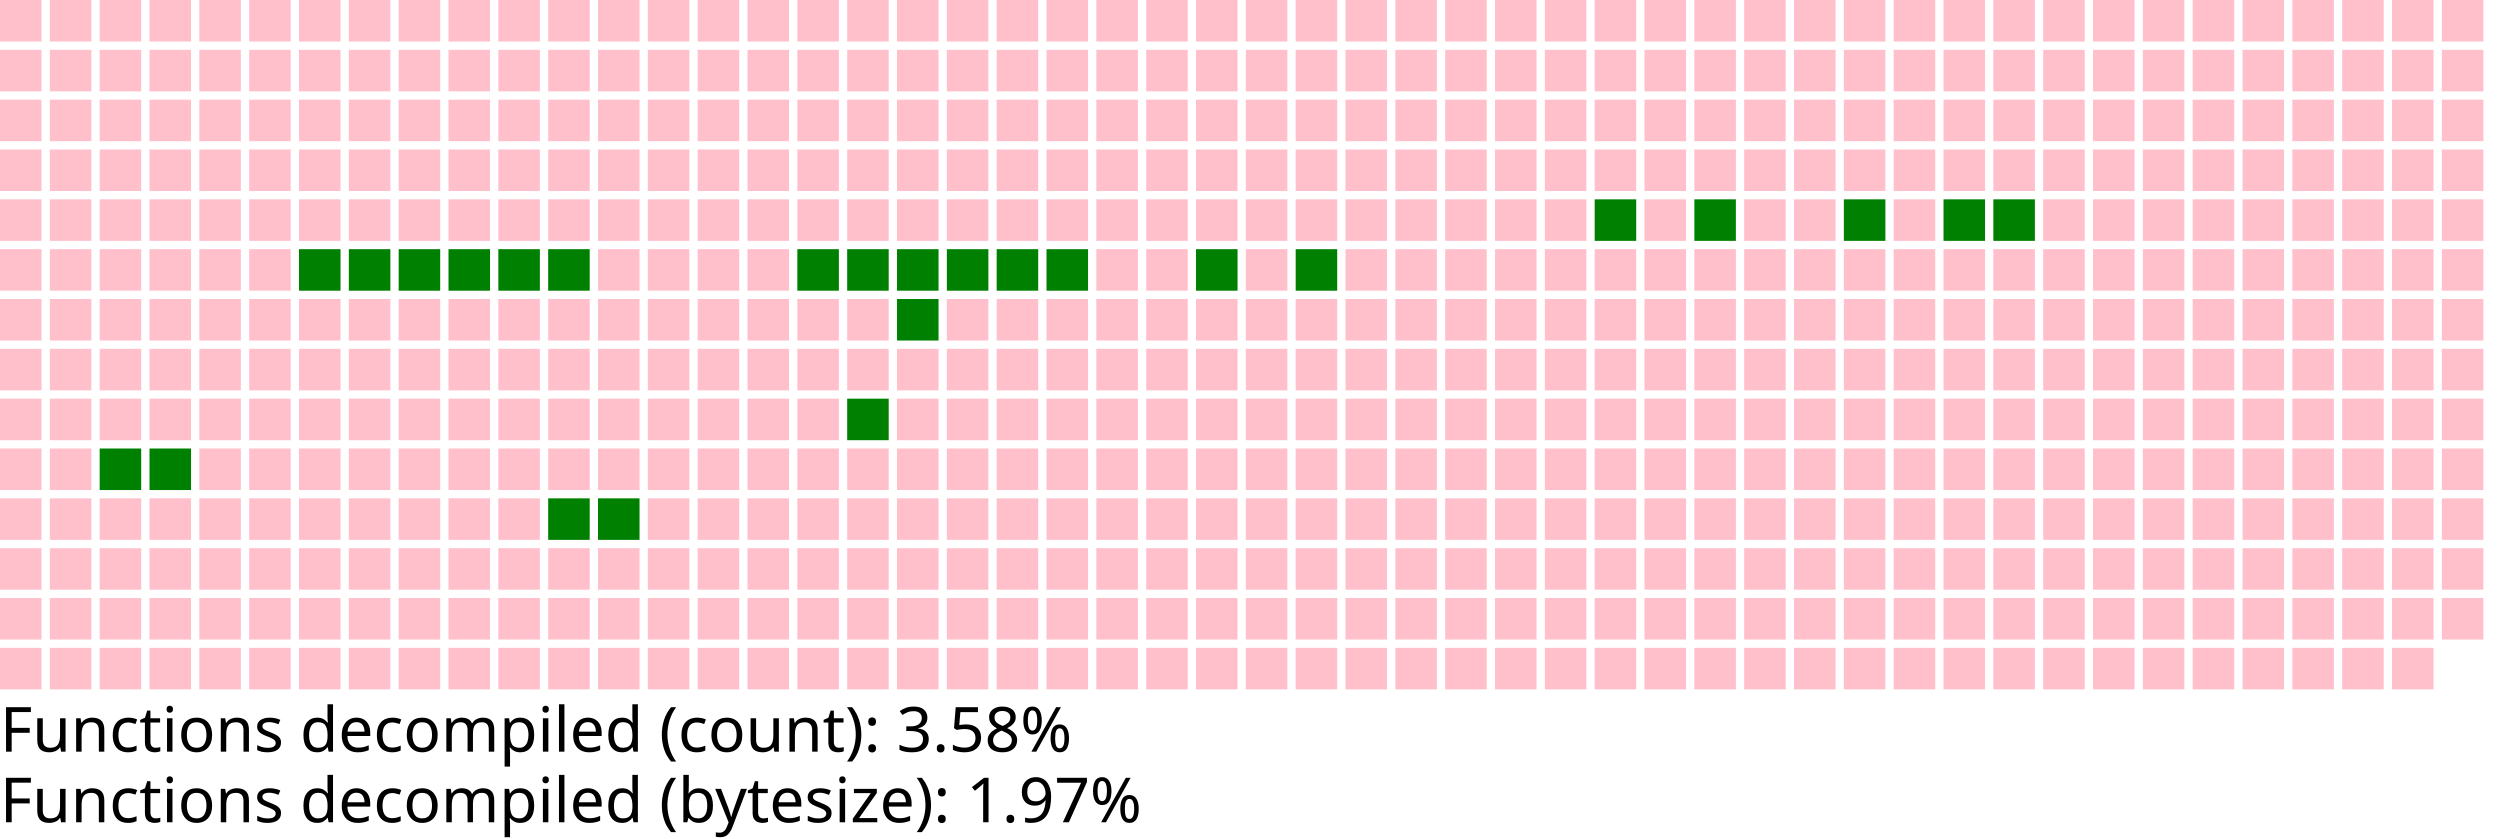
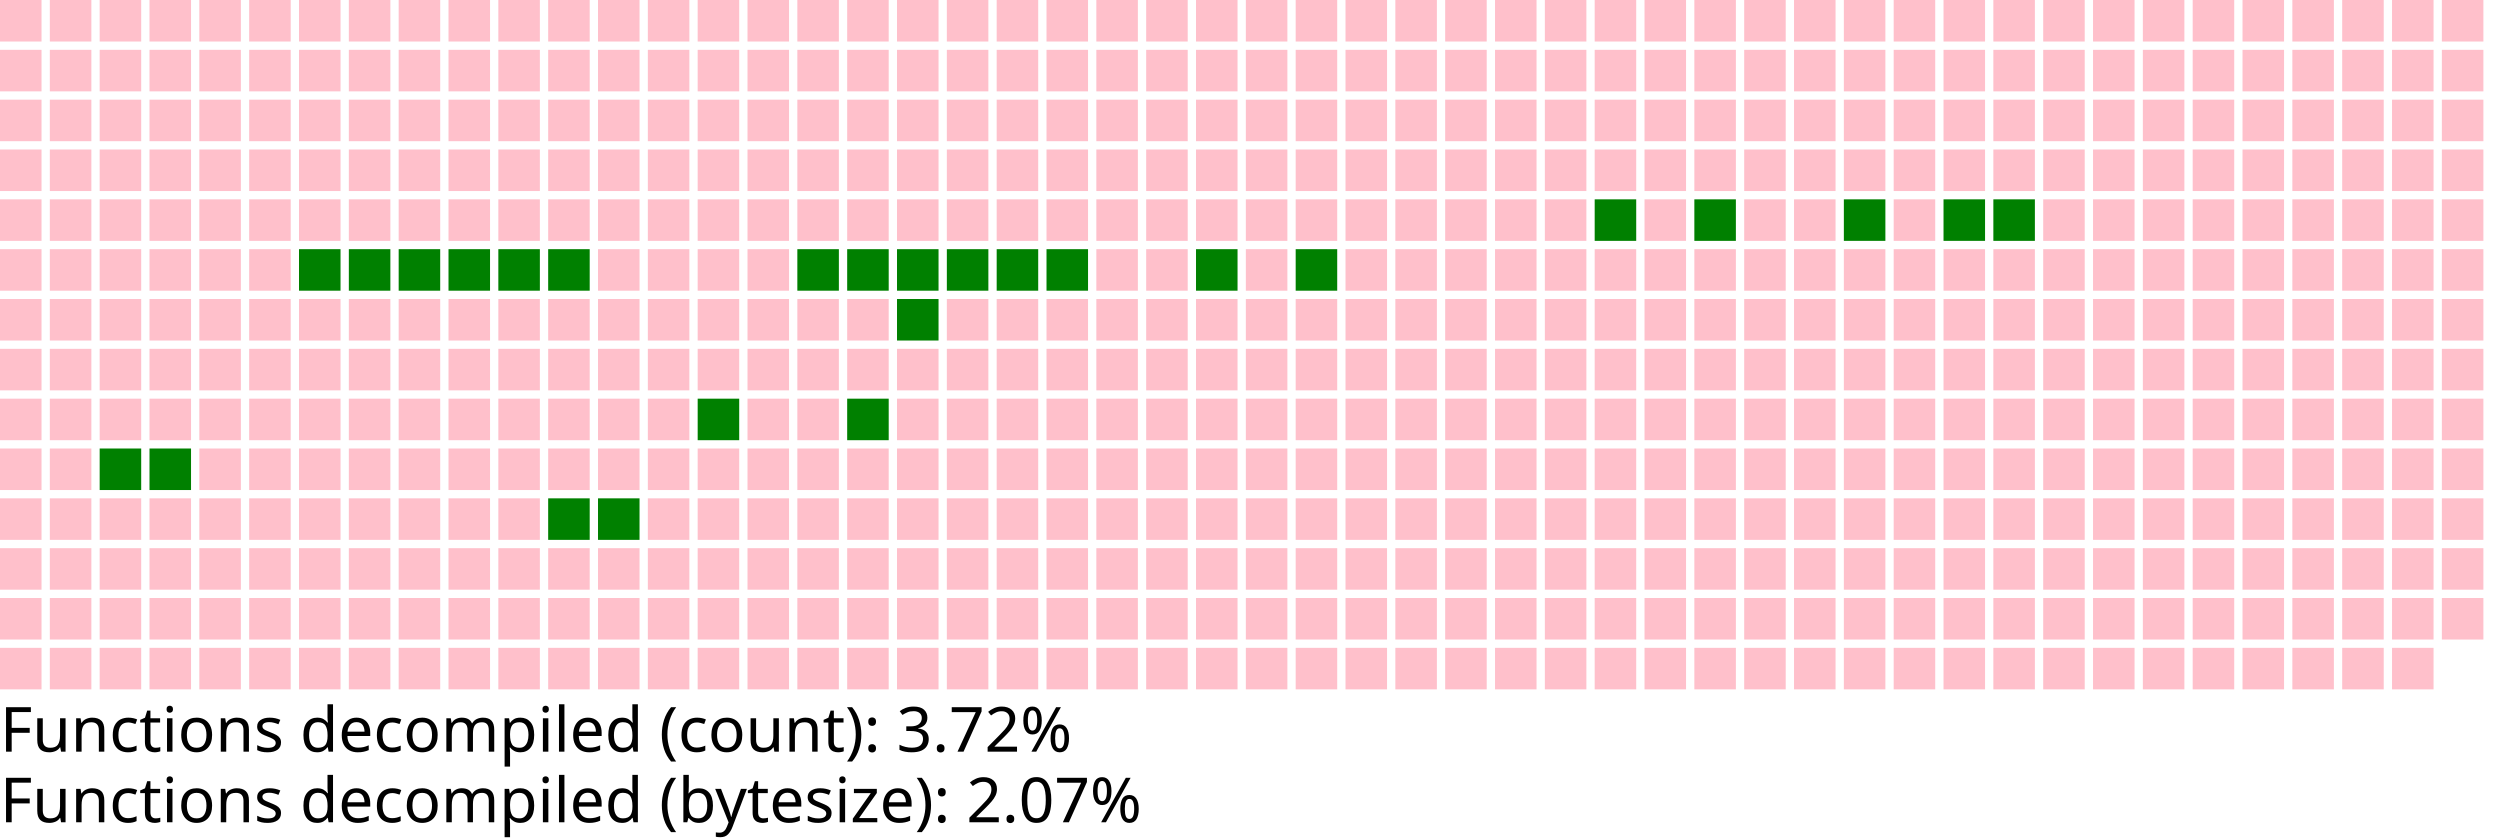
<svg xmlns="http://www.w3.org/2000/svg" version="1.1" width="602" height="202">
  <rect width="10" height="10" x="0" y="0" fill="pink" />
  <rect width="10" height="10" x="12" y="0" fill="pink" />
  <rect width="10" height="10" x="24" y="0" fill="pink" />
  <rect width="10" height="10" x="36" y="0" fill="pink" />
  <rect width="10" height="10" x="48" y="0" fill="pink" />
  <rect width="10" height="10" x="60" y="0" fill="pink" />
  <rect width="10" height="10" x="72" y="0" fill="pink" />
  <rect width="10" height="10" x="84" y="0" fill="pink" />
  <rect width="10" height="10" x="96" y="0" fill="pink" />
  <rect width="10" height="10" x="108" y="0" fill="pink" />
  <rect width="10" height="10" x="120" y="0" fill="pink" />
  <rect width="10" height="10" x="132" y="0" fill="pink" />
  <rect width="10" height="10" x="144" y="0" fill="pink" />
  <rect width="10" height="10" x="156" y="0" fill="pink" />
  <rect width="10" height="10" x="168" y="0" fill="pink" />
  <rect width="10" height="10" x="180" y="0" fill="pink" />
  <rect width="10" height="10" x="192" y="0" fill="pink" />
  <rect width="10" height="10" x="204" y="0" fill="pink" />
  <rect width="10" height="10" x="216" y="0" fill="pink" />
  <rect width="10" height="10" x="228" y="0" fill="pink" />
  <rect width="10" height="10" x="240" y="0" fill="pink" />
  <rect width="10" height="10" x="252" y="0" fill="pink" />
  <rect width="10" height="10" x="264" y="0" fill="pink" />
  <rect width="10" height="10" x="276" y="0" fill="pink" />
  <rect width="10" height="10" x="288" y="0" fill="pink" />
  <rect width="10" height="10" x="300" y="0" fill="pink" />
  <rect width="10" height="10" x="312" y="0" fill="pink" />
  <rect width="10" height="10" x="324" y="0" fill="pink" />
  <rect width="10" height="10" x="336" y="0" fill="pink" />
  <rect width="10" height="10" x="348" y="0" fill="pink" />
  <rect width="10" height="10" x="360" y="0" fill="pink" />
  <rect width="10" height="10" x="372" y="0" fill="pink" />
  <rect width="10" height="10" x="384" y="0" fill="pink" />
  <rect width="10" height="10" x="396" y="0" fill="pink" />
  <rect width="10" height="10" x="408" y="0" fill="pink" />
  <rect width="10" height="10" x="420" y="0" fill="pink" />
  <rect width="10" height="10" x="432" y="0" fill="pink" />
  <rect width="10" height="10" x="444" y="0" fill="pink" />
  <rect width="10" height="10" x="456" y="0" fill="pink" />
  <rect width="10" height="10" x="468" y="0" fill="pink" />
  <rect width="10" height="10" x="480" y="0" fill="pink" />
  <rect width="10" height="10" x="492" y="0" fill="pink" />
  <rect width="10" height="10" x="504" y="0" fill="pink" />
  <rect width="10" height="10" x="516" y="0" fill="pink" />
  <rect width="10" height="10" x="528" y="0" fill="pink" />
  <rect width="10" height="10" x="540" y="0" fill="pink" />
  <rect width="10" height="10" x="552" y="0" fill="pink" />
  <rect width="10" height="10" x="564" y="0" fill="pink" />
  <rect width="10" height="10" x="576" y="0" fill="pink" />
  <rect width="10" height="10" x="588" y="0" fill="pink" />
  <rect width="10" height="10" x="0" y="12" fill="pink" />
  <rect width="10" height="10" x="12" y="12" fill="pink" />
  <rect width="10" height="10" x="24" y="12" fill="pink" />
  <rect width="10" height="10" x="36" y="12" fill="pink" />
  <rect width="10" height="10" x="48" y="12" fill="pink" />
  <rect width="10" height="10" x="60" y="12" fill="pink" />
  <rect width="10" height="10" x="72" y="12" fill="pink" />
  <rect width="10" height="10" x="84" y="12" fill="pink" />
  <rect width="10" height="10" x="96" y="12" fill="pink" />
  <rect width="10" height="10" x="108" y="12" fill="pink" />
  <rect width="10" height="10" x="120" y="12" fill="pink" />
  <rect width="10" height="10" x="132" y="12" fill="pink" />
  <rect width="10" height="10" x="144" y="12" fill="pink" />
  <rect width="10" height="10" x="156" y="12" fill="pink" />
  <rect width="10" height="10" x="168" y="12" fill="pink" />
  <rect width="10" height="10" x="180" y="12" fill="pink" />
  <rect width="10" height="10" x="192" y="12" fill="pink" />
  <rect width="10" height="10" x="204" y="12" fill="pink" />
  <rect width="10" height="10" x="216" y="12" fill="pink" />
  <rect width="10" height="10" x="228" y="12" fill="pink" />
  <rect width="10" height="10" x="240" y="12" fill="pink" />
  <rect width="10" height="10" x="252" y="12" fill="pink" />
  <rect width="10" height="10" x="264" y="12" fill="pink" />
  <rect width="10" height="10" x="276" y="12" fill="pink" />
  <rect width="10" height="10" x="288" y="12" fill="pink" />
  <rect width="10" height="10" x="300" y="12" fill="pink" />
  <rect width="10" height="10" x="312" y="12" fill="pink" />
  <rect width="10" height="10" x="324" y="12" fill="pink" />
  <rect width="10" height="10" x="336" y="12" fill="pink" />
  <rect width="10" height="10" x="348" y="12" fill="pink" />
  <rect width="10" height="10" x="360" y="12" fill="pink" />
  <rect width="10" height="10" x="372" y="12" fill="pink" />
  <rect width="10" height="10" x="384" y="12" fill="pink" />
  <rect width="10" height="10" x="396" y="12" fill="pink" />
  <rect width="10" height="10" x="408" y="12" fill="pink" />
  <rect width="10" height="10" x="420" y="12" fill="pink" />
  <rect width="10" height="10" x="432" y="12" fill="pink" />
  <rect width="10" height="10" x="444" y="12" fill="pink" />
  <rect width="10" height="10" x="456" y="12" fill="pink" />
  <rect width="10" height="10" x="468" y="12" fill="pink" />
  <rect width="10" height="10" x="480" y="12" fill="pink" />
  <rect width="10" height="10" x="492" y="12" fill="pink" />
  <rect width="10" height="10" x="504" y="12" fill="pink" />
  <rect width="10" height="10" x="516" y="12" fill="pink" />
  <rect width="10" height="10" x="528" y="12" fill="pink" />
  <rect width="10" height="10" x="540" y="12" fill="pink" />
  <rect width="10" height="10" x="552" y="12" fill="pink" />
  <rect width="10" height="10" x="564" y="12" fill="pink" />
  <rect width="10" height="10" x="576" y="12" fill="pink" />
  <rect width="10" height="10" x="588" y="12" fill="pink" />
  <rect width="10" height="10" x="0" y="24" fill="pink" />
  <rect width="10" height="10" x="12" y="24" fill="pink" />
  <rect width="10" height="10" x="24" y="24" fill="pink" />
  <rect width="10" height="10" x="36" y="24" fill="pink" />
  <rect width="10" height="10" x="48" y="24" fill="pink" />
  <rect width="10" height="10" x="60" y="24" fill="pink" />
  <rect width="10" height="10" x="72" y="24" fill="pink" />
  <rect width="10" height="10" x="84" y="24" fill="pink" />
  <rect width="10" height="10" x="96" y="24" fill="pink" />
  <rect width="10" height="10" x="108" y="24" fill="pink" />
  <rect width="10" height="10" x="120" y="24" fill="pink" />
  <rect width="10" height="10" x="132" y="24" fill="pink" />
  <rect width="10" height="10" x="144" y="24" fill="pink" />
  <rect width="10" height="10" x="156" y="24" fill="pink" />
  <rect width="10" height="10" x="168" y="24" fill="pink" />
  <rect width="10" height="10" x="180" y="24" fill="pink" />
  <rect width="10" height="10" x="192" y="24" fill="pink" />
  <rect width="10" height="10" x="204" y="24" fill="pink" />
  <rect width="10" height="10" x="216" y="24" fill="pink" />
  <rect width="10" height="10" x="228" y="24" fill="pink" />
  <rect width="10" height="10" x="240" y="24" fill="pink" />
  <rect width="10" height="10" x="252" y="24" fill="pink" />
  <rect width="10" height="10" x="264" y="24" fill="pink" />
  <rect width="10" height="10" x="276" y="24" fill="pink" />
  <rect width="10" height="10" x="288" y="24" fill="pink" />
  <rect width="10" height="10" x="300" y="24" fill="pink" />
  <rect width="10" height="10" x="312" y="24" fill="pink" />
  <rect width="10" height="10" x="324" y="24" fill="pink" />
  <rect width="10" height="10" x="336" y="24" fill="pink" />
  <rect width="10" height="10" x="348" y="24" fill="pink" />
  <rect width="10" height="10" x="360" y="24" fill="pink" />
  <rect width="10" height="10" x="372" y="24" fill="pink" />
  <rect width="10" height="10" x="384" y="24" fill="pink" />
  <rect width="10" height="10" x="396" y="24" fill="pink" />
  <rect width="10" height="10" x="408" y="24" fill="pink" />
  <rect width="10" height="10" x="420" y="24" fill="pink" />
  <rect width="10" height="10" x="432" y="24" fill="pink" />
  <rect width="10" height="10" x="444" y="24" fill="pink" />
  <rect width="10" height="10" x="456" y="24" fill="pink" />
  <rect width="10" height="10" x="468" y="24" fill="pink" />
  <rect width="10" height="10" x="480" y="24" fill="pink" />
  <rect width="10" height="10" x="492" y="24" fill="pink" />
  <rect width="10" height="10" x="504" y="24" fill="pink" />
  <rect width="10" height="10" x="516" y="24" fill="pink" />
  <rect width="10" height="10" x="528" y="24" fill="pink" />
  <rect width="10" height="10" x="540" y="24" fill="pink" />
  <rect width="10" height="10" x="552" y="24" fill="pink" />
  <rect width="10" height="10" x="564" y="24" fill="pink" />
  <rect width="10" height="10" x="576" y="24" fill="pink" />
  <rect width="10" height="10" x="588" y="24" fill="pink" />
  <rect width="10" height="10" x="0" y="36" fill="pink" />
  <rect width="10" height="10" x="12" y="36" fill="pink" />
  <rect width="10" height="10" x="24" y="36" fill="pink" />
  <rect width="10" height="10" x="36" y="36" fill="pink" />
  <rect width="10" height="10" x="48" y="36" fill="pink" />
  <rect width="10" height="10" x="60" y="36" fill="pink" />
  <rect width="10" height="10" x="72" y="36" fill="pink" />
  <rect width="10" height="10" x="84" y="36" fill="pink" />
  <rect width="10" height="10" x="96" y="36" fill="pink" />
  <rect width="10" height="10" x="108" y="36" fill="pink" />
  <rect width="10" height="10" x="120" y="36" fill="pink" />
  <rect width="10" height="10" x="132" y="36" fill="pink" />
  <rect width="10" height="10" x="144" y="36" fill="pink" />
  <rect width="10" height="10" x="156" y="36" fill="pink" />
  <rect width="10" height="10" x="168" y="36" fill="pink" />
  <rect width="10" height="10" x="180" y="36" fill="pink" />
  <rect width="10" height="10" x="192" y="36" fill="pink" />
  <rect width="10" height="10" x="204" y="36" fill="pink" />
  <rect width="10" height="10" x="216" y="36" fill="pink" />
  <rect width="10" height="10" x="228" y="36" fill="pink" />
  <rect width="10" height="10" x="240" y="36" fill="pink" />
  <rect width="10" height="10" x="252" y="36" fill="pink" />
  <rect width="10" height="10" x="264" y="36" fill="pink" />
  <rect width="10" height="10" x="276" y="36" fill="pink" />
  <rect width="10" height="10" x="288" y="36" fill="pink" />
  <rect width="10" height="10" x="300" y="36" fill="pink" />
  <rect width="10" height="10" x="312" y="36" fill="pink" />
  <rect width="10" height="10" x="324" y="36" fill="pink" />
  <rect width="10" height="10" x="336" y="36" fill="pink" />
  <rect width="10" height="10" x="348" y="36" fill="pink" />
  <rect width="10" height="10" x="360" y="36" fill="pink" />
  <rect width="10" height="10" x="372" y="36" fill="pink" />
  <rect width="10" height="10" x="384" y="36" fill="pink" />
  <rect width="10" height="10" x="396" y="36" fill="pink" />
  <rect width="10" height="10" x="408" y="36" fill="pink" />
  <rect width="10" height="10" x="420" y="36" fill="pink" />
  <rect width="10" height="10" x="432" y="36" fill="pink" />
  <rect width="10" height="10" x="444" y="36" fill="pink" />
  <rect width="10" height="10" x="456" y="36" fill="pink" />
  <rect width="10" height="10" x="468" y="36" fill="pink" />
  <rect width="10" height="10" x="480" y="36" fill="pink" />
  <rect width="10" height="10" x="492" y="36" fill="pink" />
  <rect width="10" height="10" x="504" y="36" fill="pink" />
  <rect width="10" height="10" x="516" y="36" fill="pink" />
  <rect width="10" height="10" x="528" y="36" fill="pink" />
  <rect width="10" height="10" x="540" y="36" fill="pink" />
  <rect width="10" height="10" x="552" y="36" fill="pink" />
  <rect width="10" height="10" x="564" y="36" fill="pink" />
  <rect width="10" height="10" x="576" y="36" fill="pink" />
  <rect width="10" height="10" x="588" y="36" fill="pink" />
  <rect width="10" height="10" x="0" y="48" fill="pink" />
  <rect width="10" height="10" x="12" y="48" fill="pink" />
  <rect width="10" height="10" x="24" y="48" fill="pink" />
  <rect width="10" height="10" x="36" y="48" fill="pink" />
  <rect width="10" height="10" x="48" y="48" fill="pink" />
  <rect width="10" height="10" x="60" y="48" fill="pink" />
  <rect width="10" height="10" x="72" y="48" fill="pink" />
  <rect width="10" height="10" x="84" y="48" fill="pink" />
  <rect width="10" height="10" x="96" y="48" fill="pink" />
  <rect width="10" height="10" x="108" y="48" fill="pink" />
  <rect width="10" height="10" x="120" y="48" fill="pink" />
  <rect width="10" height="10" x="132" y="48" fill="pink" />
  <rect width="10" height="10" x="144" y="48" fill="pink" />
  <rect width="10" height="10" x="156" y="48" fill="pink" />
  <rect width="10" height="10" x="168" y="48" fill="pink" />
  <rect width="10" height="10" x="180" y="48" fill="pink" />
  <rect width="10" height="10" x="192" y="48" fill="pink" />
  <rect width="10" height="10" x="204" y="48" fill="pink" />
  <rect width="10" height="10" x="216" y="48" fill="pink" />
  <rect width="10" height="10" x="228" y="48" fill="pink" />
  <rect width="10" height="10" x="240" y="48" fill="pink" />
  <rect width="10" height="10" x="252" y="48" fill="pink" />
  <rect width="10" height="10" x="264" y="48" fill="pink" />
  <rect width="10" height="10" x="276" y="48" fill="pink" />
  <rect width="10" height="10" x="288" y="48" fill="pink" />
  <rect width="10" height="10" x="300" y="48" fill="pink" />
  <rect width="10" height="10" x="312" y="48" fill="pink" />
  <rect width="10" height="10" x="324" y="48" fill="pink" />
  <rect width="10" height="10" x="336" y="48" fill="pink" />
  <rect width="10" height="10" x="348" y="48" fill="pink" />
  <rect width="10" height="10" x="360" y="48" fill="pink" />
  <rect width="10" height="10" x="372" y="48" fill="pink" />
  <rect width="10" height="10" x="384" y="48" fill="green" />
  <rect width="10" height="10" x="396" y="48" fill="pink" />
  <rect width="10" height="10" x="408" y="48" fill="green" />
  <rect width="10" height="10" x="420" y="48" fill="pink" />
  <rect width="10" height="10" x="432" y="48" fill="pink" />
  <rect width="10" height="10" x="444" y="48" fill="green" />
  <rect width="10" height="10" x="456" y="48" fill="pink" />
  <rect width="10" height="10" x="468" y="48" fill="green" />
  <rect width="10" height="10" x="480" y="48" fill="green" />
  <rect width="10" height="10" x="492" y="48" fill="pink" />
  <rect width="10" height="10" x="504" y="48" fill="pink" />
  <rect width="10" height="10" x="516" y="48" fill="pink" />
  <rect width="10" height="10" x="528" y="48" fill="pink" />
  <rect width="10" height="10" x="540" y="48" fill="pink" />
  <rect width="10" height="10" x="552" y="48" fill="pink" />
  <rect width="10" height="10" x="564" y="48" fill="pink" />
  <rect width="10" height="10" x="576" y="48" fill="pink" />
  <rect width="10" height="10" x="588" y="48" fill="pink" />
  <rect width="10" height="10" x="0" y="60" fill="pink" />
  <rect width="10" height="10" x="12" y="60" fill="pink" />
  <rect width="10" height="10" x="24" y="60" fill="pink" />
  <rect width="10" height="10" x="36" y="60" fill="pink" />
  <rect width="10" height="10" x="48" y="60" fill="pink" />
  <rect width="10" height="10" x="60" y="60" fill="pink" />
  <rect width="10" height="10" x="72" y="60" fill="green" />
  <rect width="10" height="10" x="84" y="60" fill="green" />
  <rect width="10" height="10" x="96" y="60" fill="green" />
  <rect width="10" height="10" x="108" y="60" fill="green" />
  <rect width="10" height="10" x="120" y="60" fill="green" />
  <rect width="10" height="10" x="132" y="60" fill="green" />
  <rect width="10" height="10" x="144" y="60" fill="pink" />
  <rect width="10" height="10" x="156" y="60" fill="pink" />
  <rect width="10" height="10" x="168" y="60" fill="pink" />
  <rect width="10" height="10" x="180" y="60" fill="pink" />
  <rect width="10" height="10" x="192" y="60" fill="green" />
  <rect width="10" height="10" x="204" y="60" fill="green" />
  <rect width="10" height="10" x="216" y="60" fill="green" />
  <rect width="10" height="10" x="228" y="60" fill="green" />
  <rect width="10" height="10" x="240" y="60" fill="green" />
  <rect width="10" height="10" x="252" y="60" fill="green" />
  <rect width="10" height="10" x="264" y="60" fill="pink" />
  <rect width="10" height="10" x="276" y="60" fill="pink" />
  <rect width="10" height="10" x="288" y="60" fill="green" />
  <rect width="10" height="10" x="300" y="60" fill="pink" />
  <rect width="10" height="10" x="312" y="60" fill="green" />
  <rect width="10" height="10" x="324" y="60" fill="pink" />
  <rect width="10" height="10" x="336" y="60" fill="pink" />
  <rect width="10" height="10" x="348" y="60" fill="pink" />
  <rect width="10" height="10" x="360" y="60" fill="pink" />
  <rect width="10" height="10" x="372" y="60" fill="pink" />
  <rect width="10" height="10" x="384" y="60" fill="pink" />
  <rect width="10" height="10" x="396" y="60" fill="pink" />
  <rect width="10" height="10" x="408" y="60" fill="pink" />
  <rect width="10" height="10" x="420" y="60" fill="pink" />
  <rect width="10" height="10" x="432" y="60" fill="pink" />
  <rect width="10" height="10" x="444" y="60" fill="pink" />
  <rect width="10" height="10" x="456" y="60" fill="pink" />
  <rect width="10" height="10" x="468" y="60" fill="pink" />
  <rect width="10" height="10" x="480" y="60" fill="pink" />
  <rect width="10" height="10" x="492" y="60" fill="pink" />
  <rect width="10" height="10" x="504" y="60" fill="pink" />
  <rect width="10" height="10" x="516" y="60" fill="pink" />
  <rect width="10" height="10" x="528" y="60" fill="pink" />
  <rect width="10" height="10" x="540" y="60" fill="pink" />
  <rect width="10" height="10" x="552" y="60" fill="pink" />
  <rect width="10" height="10" x="564" y="60" fill="pink" />
  <rect width="10" height="10" x="576" y="60" fill="pink" />
  <rect width="10" height="10" x="588" y="60" fill="pink" />
  <rect width="10" height="10" x="0" y="72" fill="pink" />
  <rect width="10" height="10" x="12" y="72" fill="pink" />
  <rect width="10" height="10" x="24" y="72" fill="pink" />
  <rect width="10" height="10" x="36" y="72" fill="pink" />
  <rect width="10" height="10" x="48" y="72" fill="pink" />
  <rect width="10" height="10" x="60" y="72" fill="pink" />
  <rect width="10" height="10" x="72" y="72" fill="pink" />
  <rect width="10" height="10" x="84" y="72" fill="pink" />
  <rect width="10" height="10" x="96" y="72" fill="pink" />
  <rect width="10" height="10" x="108" y="72" fill="pink" />
  <rect width="10" height="10" x="120" y="72" fill="pink" />
  <rect width="10" height="10" x="132" y="72" fill="pink" />
  <rect width="10" height="10" x="144" y="72" fill="pink" />
  <rect width="10" height="10" x="156" y="72" fill="pink" />
  <rect width="10" height="10" x="168" y="72" fill="pink" />
  <rect width="10" height="10" x="180" y="72" fill="pink" />
  <rect width="10" height="10" x="192" y="72" fill="pink" />
  <rect width="10" height="10" x="204" y="72" fill="pink" />
  <rect width="10" height="10" x="216" y="72" fill="green" />
  <rect width="10" height="10" x="228" y="72" fill="pink" />
  <rect width="10" height="10" x="240" y="72" fill="pink" />
  <rect width="10" height="10" x="252" y="72" fill="pink" />
  <rect width="10" height="10" x="264" y="72" fill="pink" />
  <rect width="10" height="10" x="276" y="72" fill="pink" />
  <rect width="10" height="10" x="288" y="72" fill="pink" />
  <rect width="10" height="10" x="300" y="72" fill="pink" />
  <rect width="10" height="10" x="312" y="72" fill="pink" />
  <rect width="10" height="10" x="324" y="72" fill="pink" />
  <rect width="10" height="10" x="336" y="72" fill="pink" />
  <rect width="10" height="10" x="348" y="72" fill="pink" />
  <rect width="10" height="10" x="360" y="72" fill="pink" />
  <rect width="10" height="10" x="372" y="72" fill="pink" />
  <rect width="10" height="10" x="384" y="72" fill="pink" />
  <rect width="10" height="10" x="396" y="72" fill="pink" />
  <rect width="10" height="10" x="408" y="72" fill="pink" />
  <rect width="10" height="10" x="420" y="72" fill="pink" />
  <rect width="10" height="10" x="432" y="72" fill="pink" />
  <rect width="10" height="10" x="444" y="72" fill="pink" />
  <rect width="10" height="10" x="456" y="72" fill="pink" />
  <rect width="10" height="10" x="468" y="72" fill="pink" />
  <rect width="10" height="10" x="480" y="72" fill="pink" />
  <rect width="10" height="10" x="492" y="72" fill="pink" />
  <rect width="10" height="10" x="504" y="72" fill="pink" />
  <rect width="10" height="10" x="516" y="72" fill="pink" />
  <rect width="10" height="10" x="528" y="72" fill="pink" />
  <rect width="10" height="10" x="540" y="72" fill="pink" />
  <rect width="10" height="10" x="552" y="72" fill="pink" />
  <rect width="10" height="10" x="564" y="72" fill="pink" />
  <rect width="10" height="10" x="576" y="72" fill="pink" />
  <rect width="10" height="10" x="588" y="72" fill="pink" />
  <rect width="10" height="10" x="0" y="84" fill="pink" />
  <rect width="10" height="10" x="12" y="84" fill="pink" />
  <rect width="10" height="10" x="24" y="84" fill="pink" />
  <rect width="10" height="10" x="36" y="84" fill="pink" />
  <rect width="10" height="10" x="48" y="84" fill="pink" />
  <rect width="10" height="10" x="60" y="84" fill="pink" />
  <rect width="10" height="10" x="72" y="84" fill="pink" />
  <rect width="10" height="10" x="84" y="84" fill="pink" />
  <rect width="10" height="10" x="96" y="84" fill="pink" />
  <rect width="10" height="10" x="108" y="84" fill="pink" />
  <rect width="10" height="10" x="120" y="84" fill="pink" />
  <rect width="10" height="10" x="132" y="84" fill="pink" />
  <rect width="10" height="10" x="144" y="84" fill="pink" />
  <rect width="10" height="10" x="156" y="84" fill="pink" />
  <rect width="10" height="10" x="168" y="84" fill="pink" />
  <rect width="10" height="10" x="180" y="84" fill="pink" />
  <rect width="10" height="10" x="192" y="84" fill="pink" />
  <rect width="10" height="10" x="204" y="84" fill="pink" />
  <rect width="10" height="10" x="216" y="84" fill="pink" />
  <rect width="10" height="10" x="228" y="84" fill="pink" />
  <rect width="10" height="10" x="240" y="84" fill="pink" />
  <rect width="10" height="10" x="252" y="84" fill="pink" />
  <rect width="10" height="10" x="264" y="84" fill="pink" />
  <rect width="10" height="10" x="276" y="84" fill="pink" />
  <rect width="10" height="10" x="288" y="84" fill="pink" />
  <rect width="10" height="10" x="300" y="84" fill="pink" />
  <rect width="10" height="10" x="312" y="84" fill="pink" />
  <rect width="10" height="10" x="324" y="84" fill="pink" />
  <rect width="10" height="10" x="336" y="84" fill="pink" />
  <rect width="10" height="10" x="348" y="84" fill="pink" />
  <rect width="10" height="10" x="360" y="84" fill="pink" />
  <rect width="10" height="10" x="372" y="84" fill="pink" />
  <rect width="10" height="10" x="384" y="84" fill="pink" />
  <rect width="10" height="10" x="396" y="84" fill="pink" />
  <rect width="10" height="10" x="408" y="84" fill="pink" />
  <rect width="10" height="10" x="420" y="84" fill="pink" />
  <rect width="10" height="10" x="432" y="84" fill="pink" />
  <rect width="10" height="10" x="444" y="84" fill="pink" />
  <rect width="10" height="10" x="456" y="84" fill="pink" />
  <rect width="10" height="10" x="468" y="84" fill="pink" />
  <rect width="10" height="10" x="480" y="84" fill="pink" />
  <rect width="10" height="10" x="492" y="84" fill="pink" />
  <rect width="10" height="10" x="504" y="84" fill="pink" />
  <rect width="10" height="10" x="516" y="84" fill="pink" />
  <rect width="10" height="10" x="528" y="84" fill="pink" />
  <rect width="10" height="10" x="540" y="84" fill="pink" />
  <rect width="10" height="10" x="552" y="84" fill="pink" />
  <rect width="10" height="10" x="564" y="84" fill="pink" />
  <rect width="10" height="10" x="576" y="84" fill="pink" />
  <rect width="10" height="10" x="588" y="84" fill="pink" />
  <rect width="10" height="10" x="0" y="96" fill="pink" />
  <rect width="10" height="10" x="12" y="96" fill="pink" />
  <rect width="10" height="10" x="24" y="96" fill="pink" />
  <rect width="10" height="10" x="36" y="96" fill="pink" />
  <rect width="10" height="10" x="48" y="96" fill="pink" />
  <rect width="10" height="10" x="60" y="96" fill="pink" />
  <rect width="10" height="10" x="72" y="96" fill="pink" />
  <rect width="10" height="10" x="84" y="96" fill="pink" />
  <rect width="10" height="10" x="96" y="96" fill="pink" />
  <rect width="10" height="10" x="108" y="96" fill="pink" />
  <rect width="10" height="10" x="120" y="96" fill="pink" />
  <rect width="10" height="10" x="132" y="96" fill="pink" />
  <rect width="10" height="10" x="144" y="96" fill="pink" />
  <rect width="10" height="10" x="156" y="96" fill="pink" />
-   <rect width="10" height="10" x="168" y="96" fill="pink" />
+   <rect width="10" height="10" x="168" y="96" fill="green" />
  <rect width="10" height="10" x="180" y="96" fill="pink" />
  <rect width="10" height="10" x="192" y="96" fill="pink" />
  <rect width="10" height="10" x="204" y="96" fill="green" />
  <rect width="10" height="10" x="216" y="96" fill="pink" />
  <rect width="10" height="10" x="228" y="96" fill="pink" />
  <rect width="10" height="10" x="240" y="96" fill="pink" />
  <rect width="10" height="10" x="252" y="96" fill="pink" />
  <rect width="10" height="10" x="264" y="96" fill="pink" />
  <rect width="10" height="10" x="276" y="96" fill="pink" />
  <rect width="10" height="10" x="288" y="96" fill="pink" />
  <rect width="10" height="10" x="300" y="96" fill="pink" />
  <rect width="10" height="10" x="312" y="96" fill="pink" />
  <rect width="10" height="10" x="324" y="96" fill="pink" />
  <rect width="10" height="10" x="336" y="96" fill="pink" />
  <rect width="10" height="10" x="348" y="96" fill="pink" />
  <rect width="10" height="10" x="360" y="96" fill="pink" />
  <rect width="10" height="10" x="372" y="96" fill="pink" />
  <rect width="10" height="10" x="384" y="96" fill="pink" />
  <rect width="10" height="10" x="396" y="96" fill="pink" />
  <rect width="10" height="10" x="408" y="96" fill="pink" />
  <rect width="10" height="10" x="420" y="96" fill="pink" />
  <rect width="10" height="10" x="432" y="96" fill="pink" />
  <rect width="10" height="10" x="444" y="96" fill="pink" />
  <rect width="10" height="10" x="456" y="96" fill="pink" />
  <rect width="10" height="10" x="468" y="96" fill="pink" />
  <rect width="10" height="10" x="480" y="96" fill="pink" />
  <rect width="10" height="10" x="492" y="96" fill="pink" />
  <rect width="10" height="10" x="504" y="96" fill="pink" />
  <rect width="10" height="10" x="516" y="96" fill="pink" />
  <rect width="10" height="10" x="528" y="96" fill="pink" />
  <rect width="10" height="10" x="540" y="96" fill="pink" />
  <rect width="10" height="10" x="552" y="96" fill="pink" />
  <rect width="10" height="10" x="564" y="96" fill="pink" />
  <rect width="10" height="10" x="576" y="96" fill="pink" />
  <rect width="10" height="10" x="588" y="96" fill="pink" />
  <rect width="10" height="10" x="0" y="108" fill="pink" />
  <rect width="10" height="10" x="12" y="108" fill="pink" />
  <rect width="10" height="10" x="24" y="108" fill="green" />
  <rect width="10" height="10" x="36" y="108" fill="green" />
  <rect width="10" height="10" x="48" y="108" fill="pink" />
  <rect width="10" height="10" x="60" y="108" fill="pink" />
  <rect width="10" height="10" x="72" y="108" fill="pink" />
  <rect width="10" height="10" x="84" y="108" fill="pink" />
  <rect width="10" height="10" x="96" y="108" fill="pink" />
  <rect width="10" height="10" x="108" y="108" fill="pink" />
  <rect width="10" height="10" x="120" y="108" fill="pink" />
  <rect width="10" height="10" x="132" y="108" fill="pink" />
  <rect width="10" height="10" x="144" y="108" fill="pink" />
  <rect width="10" height="10" x="156" y="108" fill="pink" />
  <rect width="10" height="10" x="168" y="108" fill="pink" />
  <rect width="10" height="10" x="180" y="108" fill="pink" />
  <rect width="10" height="10" x="192" y="108" fill="pink" />
  <rect width="10" height="10" x="204" y="108" fill="pink" />
  <rect width="10" height="10" x="216" y="108" fill="pink" />
  <rect width="10" height="10" x="228" y="108" fill="pink" />
  <rect width="10" height="10" x="240" y="108" fill="pink" />
  <rect width="10" height="10" x="252" y="108" fill="pink" />
  <rect width="10" height="10" x="264" y="108" fill="pink" />
  <rect width="10" height="10" x="276" y="108" fill="pink" />
  <rect width="10" height="10" x="288" y="108" fill="pink" />
  <rect width="10" height="10" x="300" y="108" fill="pink" />
  <rect width="10" height="10" x="312" y="108" fill="pink" />
  <rect width="10" height="10" x="324" y="108" fill="pink" />
  <rect width="10" height="10" x="336" y="108" fill="pink" />
  <rect width="10" height="10" x="348" y="108" fill="pink" />
  <rect width="10" height="10" x="360" y="108" fill="pink" />
  <rect width="10" height="10" x="372" y="108" fill="pink" />
  <rect width="10" height="10" x="384" y="108" fill="pink" />
  <rect width="10" height="10" x="396" y="108" fill="pink" />
  <rect width="10" height="10" x="408" y="108" fill="pink" />
  <rect width="10" height="10" x="420" y="108" fill="pink" />
  <rect width="10" height="10" x="432" y="108" fill="pink" />
  <rect width="10" height="10" x="444" y="108" fill="pink" />
  <rect width="10" height="10" x="456" y="108" fill="pink" />
  <rect width="10" height="10" x="468" y="108" fill="pink" />
  <rect width="10" height="10" x="480" y="108" fill="pink" />
  <rect width="10" height="10" x="492" y="108" fill="pink" />
  <rect width="10" height="10" x="504" y="108" fill="pink" />
  <rect width="10" height="10" x="516" y="108" fill="pink" />
  <rect width="10" height="10" x="528" y="108" fill="pink" />
  <rect width="10" height="10" x="540" y="108" fill="pink" />
  <rect width="10" height="10" x="552" y="108" fill="pink" />
  <rect width="10" height="10" x="564" y="108" fill="pink" />
  <rect width="10" height="10" x="576" y="108" fill="pink" />
  <rect width="10" height="10" x="588" y="108" fill="pink" />
  <rect width="10" height="10" x="0" y="120" fill="pink" />
  <rect width="10" height="10" x="12" y="120" fill="pink" />
  <rect width="10" height="10" x="24" y="120" fill="pink" />
  <rect width="10" height="10" x="36" y="120" fill="pink" />
  <rect width="10" height="10" x="48" y="120" fill="pink" />
  <rect width="10" height="10" x="60" y="120" fill="pink" />
  <rect width="10" height="10" x="72" y="120" fill="pink" />
  <rect width="10" height="10" x="84" y="120" fill="pink" />
  <rect width="10" height="10" x="96" y="120" fill="pink" />
  <rect width="10" height="10" x="108" y="120" fill="pink" />
  <rect width="10" height="10" x="120" y="120" fill="pink" />
  <rect width="10" height="10" x="132" y="120" fill="green" />
  <rect width="10" height="10" x="144" y="120" fill="green" />
  <rect width="10" height="10" x="156" y="120" fill="pink" />
  <rect width="10" height="10" x="168" y="120" fill="pink" />
  <rect width="10" height="10" x="180" y="120" fill="pink" />
  <rect width="10" height="10" x="192" y="120" fill="pink" />
  <rect width="10" height="10" x="204" y="120" fill="pink" />
  <rect width="10" height="10" x="216" y="120" fill="pink" />
  <rect width="10" height="10" x="228" y="120" fill="pink" />
  <rect width="10" height="10" x="240" y="120" fill="pink" />
  <rect width="10" height="10" x="252" y="120" fill="pink" />
  <rect width="10" height="10" x="264" y="120" fill="pink" />
  <rect width="10" height="10" x="276" y="120" fill="pink" />
  <rect width="10" height="10" x="288" y="120" fill="pink" />
  <rect width="10" height="10" x="300" y="120" fill="pink" />
  <rect width="10" height="10" x="312" y="120" fill="pink" />
  <rect width="10" height="10" x="324" y="120" fill="pink" />
  <rect width="10" height="10" x="336" y="120" fill="pink" />
  <rect width="10" height="10" x="348" y="120" fill="pink" />
  <rect width="10" height="10" x="360" y="120" fill="pink" />
  <rect width="10" height="10" x="372" y="120" fill="pink" />
  <rect width="10" height="10" x="384" y="120" fill="pink" />
  <rect width="10" height="10" x="396" y="120" fill="pink" />
  <rect width="10" height="10" x="408" y="120" fill="pink" />
  <rect width="10" height="10" x="420" y="120" fill="pink" />
  <rect width="10" height="10" x="432" y="120" fill="pink" />
  <rect width="10" height="10" x="444" y="120" fill="pink" />
  <rect width="10" height="10" x="456" y="120" fill="pink" />
  <rect width="10" height="10" x="468" y="120" fill="pink" />
  <rect width="10" height="10" x="480" y="120" fill="pink" />
  <rect width="10" height="10" x="492" y="120" fill="pink" />
  <rect width="10" height="10" x="504" y="120" fill="pink" />
  <rect width="10" height="10" x="516" y="120" fill="pink" />
  <rect width="10" height="10" x="528" y="120" fill="pink" />
  <rect width="10" height="10" x="540" y="120" fill="pink" />
  <rect width="10" height="10" x="552" y="120" fill="pink" />
  <rect width="10" height="10" x="564" y="120" fill="pink" />
  <rect width="10" height="10" x="576" y="120" fill="pink" />
  <rect width="10" height="10" x="588" y="120" fill="pink" />
  <rect width="10" height="10" x="0" y="132" fill="pink" />
  <rect width="10" height="10" x="12" y="132" fill="pink" />
  <rect width="10" height="10" x="24" y="132" fill="pink" />
  <rect width="10" height="10" x="36" y="132" fill="pink" />
  <rect width="10" height="10" x="48" y="132" fill="pink" />
  <rect width="10" height="10" x="60" y="132" fill="pink" />
  <rect width="10" height="10" x="72" y="132" fill="pink" />
  <rect width="10" height="10" x="84" y="132" fill="pink" />
  <rect width="10" height="10" x="96" y="132" fill="pink" />
  <rect width="10" height="10" x="108" y="132" fill="pink" />
  <rect width="10" height="10" x="120" y="132" fill="pink" />
  <rect width="10" height="10" x="132" y="132" fill="pink" />
  <rect width="10" height="10" x="144" y="132" fill="pink" />
  <rect width="10" height="10" x="156" y="132" fill="pink" />
  <rect width="10" height="10" x="168" y="132" fill="pink" />
  <rect width="10" height="10" x="180" y="132" fill="pink" />
  <rect width="10" height="10" x="192" y="132" fill="pink" />
  <rect width="10" height="10" x="204" y="132" fill="pink" />
  <rect width="10" height="10" x="216" y="132" fill="pink" />
  <rect width="10" height="10" x="228" y="132" fill="pink" />
  <rect width="10" height="10" x="240" y="132" fill="pink" />
  <rect width="10" height="10" x="252" y="132" fill="pink" />
  <rect width="10" height="10" x="264" y="132" fill="pink" />
  <rect width="10" height="10" x="276" y="132" fill="pink" />
  <rect width="10" height="10" x="288" y="132" fill="pink" />
  <rect width="10" height="10" x="300" y="132" fill="pink" />
  <rect width="10" height="10" x="312" y="132" fill="pink" />
  <rect width="10" height="10" x="324" y="132" fill="pink" />
  <rect width="10" height="10" x="336" y="132" fill="pink" />
  <rect width="10" height="10" x="348" y="132" fill="pink" />
  <rect width="10" height="10" x="360" y="132" fill="pink" />
  <rect width="10" height="10" x="372" y="132" fill="pink" />
  <rect width="10" height="10" x="384" y="132" fill="pink" />
  <rect width="10" height="10" x="396" y="132" fill="pink" />
  <rect width="10" height="10" x="408" y="132" fill="pink" />
  <rect width="10" height="10" x="420" y="132" fill="pink" />
  <rect width="10" height="10" x="432" y="132" fill="pink" />
  <rect width="10" height="10" x="444" y="132" fill="pink" />
  <rect width="10" height="10" x="456" y="132" fill="pink" />
  <rect width="10" height="10" x="468" y="132" fill="pink" />
  <rect width="10" height="10" x="480" y="132" fill="pink" />
  <rect width="10" height="10" x="492" y="132" fill="pink" />
  <rect width="10" height="10" x="504" y="132" fill="pink" />
  <rect width="10" height="10" x="516" y="132" fill="pink" />
  <rect width="10" height="10" x="528" y="132" fill="pink" />
  <rect width="10" height="10" x="540" y="132" fill="pink" />
  <rect width="10" height="10" x="552" y="132" fill="pink" />
  <rect width="10" height="10" x="564" y="132" fill="pink" />
  <rect width="10" height="10" x="576" y="132" fill="pink" />
  <rect width="10" height="10" x="588" y="132" fill="pink" />
  <rect width="10" height="10" x="0" y="144" fill="pink" />
  <rect width="10" height="10" x="12" y="144" fill="pink" />
  <rect width="10" height="10" x="24" y="144" fill="pink" />
  <rect width="10" height="10" x="36" y="144" fill="pink" />
  <rect width="10" height="10" x="48" y="144" fill="pink" />
  <rect width="10" height="10" x="60" y="144" fill="pink" />
  <rect width="10" height="10" x="72" y="144" fill="pink" />
  <rect width="10" height="10" x="84" y="144" fill="pink" />
  <rect width="10" height="10" x="96" y="144" fill="pink" />
  <rect width="10" height="10" x="108" y="144" fill="pink" />
  <rect width="10" height="10" x="120" y="144" fill="pink" />
  <rect width="10" height="10" x="132" y="144" fill="pink" />
  <rect width="10" height="10" x="144" y="144" fill="pink" />
  <rect width="10" height="10" x="156" y="144" fill="pink" />
  <rect width="10" height="10" x="168" y="144" fill="pink" />
  <rect width="10" height="10" x="180" y="144" fill="pink" />
  <rect width="10" height="10" x="192" y="144" fill="pink" />
  <rect width="10" height="10" x="204" y="144" fill="pink" />
  <rect width="10" height="10" x="216" y="144" fill="pink" />
  <rect width="10" height="10" x="228" y="144" fill="pink" />
  <rect width="10" height="10" x="240" y="144" fill="pink" />
  <rect width="10" height="10" x="252" y="144" fill="pink" />
  <rect width="10" height="10" x="264" y="144" fill="pink" />
  <rect width="10" height="10" x="276" y="144" fill="pink" />
  <rect width="10" height="10" x="288" y="144" fill="pink" />
  <rect width="10" height="10" x="300" y="144" fill="pink" />
  <rect width="10" height="10" x="312" y="144" fill="pink" />
  <rect width="10" height="10" x="324" y="144" fill="pink" />
  <rect width="10" height="10" x="336" y="144" fill="pink" />
  <rect width="10" height="10" x="348" y="144" fill="pink" />
  <rect width="10" height="10" x="360" y="144" fill="pink" />
  <rect width="10" height="10" x="372" y="144" fill="pink" />
  <rect width="10" height="10" x="384" y="144" fill="pink" />
  <rect width="10" height="10" x="396" y="144" fill="pink" />
  <rect width="10" height="10" x="408" y="144" fill="pink" />
  <rect width="10" height="10" x="420" y="144" fill="pink" />
  <rect width="10" height="10" x="432" y="144" fill="pink" />
  <rect width="10" height="10" x="444" y="144" fill="pink" />
  <rect width="10" height="10" x="456" y="144" fill="pink" />
  <rect width="10" height="10" x="468" y="144" fill="pink" />
  <rect width="10" height="10" x="480" y="144" fill="pink" />
  <rect width="10" height="10" x="492" y="144" fill="pink" />
  <rect width="10" height="10" x="504" y="144" fill="pink" />
  <rect width="10" height="10" x="516" y="144" fill="pink" />
  <rect width="10" height="10" x="528" y="144" fill="pink" />
  <rect width="10" height="10" x="540" y="144" fill="pink" />
  <rect width="10" height="10" x="552" y="144" fill="pink" />
  <rect width="10" height="10" x="564" y="144" fill="pink" />
  <rect width="10" height="10" x="576" y="144" fill="pink" />
  <rect width="10" height="10" x="588" y="144" fill="pink" />
  <rect width="10" height="10" x="0" y="156" fill="pink" />
  <rect width="10" height="10" x="12" y="156" fill="pink" />
  <rect width="10" height="10" x="24" y="156" fill="pink" />
  <rect width="10" height="10" x="36" y="156" fill="pink" />
  <rect width="10" height="10" x="48" y="156" fill="pink" />
  <rect width="10" height="10" x="60" y="156" fill="pink" />
  <rect width="10" height="10" x="72" y="156" fill="pink" />
  <rect width="10" height="10" x="84" y="156" fill="pink" />
  <rect width="10" height="10" x="96" y="156" fill="pink" />
  <rect width="10" height="10" x="108" y="156" fill="pink" />
  <rect width="10" height="10" x="120" y="156" fill="pink" />
  <rect width="10" height="10" x="132" y="156" fill="pink" />
  <rect width="10" height="10" x="144" y="156" fill="pink" />
  <rect width="10" height="10" x="156" y="156" fill="pink" />
  <rect width="10" height="10" x="168" y="156" fill="pink" />
  <rect width="10" height="10" x="180" y="156" fill="pink" />
  <rect width="10" height="10" x="192" y="156" fill="pink" />
  <rect width="10" height="10" x="204" y="156" fill="pink" />
  <rect width="10" height="10" x="216" y="156" fill="pink" />
  <rect width="10" height="10" x="228" y="156" fill="pink" />
  <rect width="10" height="10" x="240" y="156" fill="pink" />
  <rect width="10" height="10" x="252" y="156" fill="pink" />
  <rect width="10" height="10" x="264" y="156" fill="pink" />
  <rect width="10" height="10" x="276" y="156" fill="pink" />
  <rect width="10" height="10" x="288" y="156" fill="pink" />
  <rect width="10" height="10" x="300" y="156" fill="pink" />
  <rect width="10" height="10" x="312" y="156" fill="pink" />
  <rect width="10" height="10" x="324" y="156" fill="pink" />
  <rect width="10" height="10" x="336" y="156" fill="pink" />
  <rect width="10" height="10" x="348" y="156" fill="pink" />
  <rect width="10" height="10" x="360" y="156" fill="pink" />
  <rect width="10" height="10" x="372" y="156" fill="pink" />
  <rect width="10" height="10" x="384" y="156" fill="pink" />
  <rect width="10" height="10" x="396" y="156" fill="pink" />
  <rect width="10" height="10" x="408" y="156" fill="pink" />
  <rect width="10" height="10" x="420" y="156" fill="pink" />
  <rect width="10" height="10" x="432" y="156" fill="pink" />
  <rect width="10" height="10" x="444" y="156" fill="pink" />
  <rect width="10" height="10" x="456" y="156" fill="pink" />
  <rect width="10" height="10" x="468" y="156" fill="pink" />
  <rect width="10" height="10" x="480" y="156" fill="pink" />
  <rect width="10" height="10" x="492" y="156" fill="pink" />
  <rect width="10" height="10" x="504" y="156" fill="pink" />
  <rect width="10" height="10" x="516" y="156" fill="pink" />
  <rect width="10" height="10" x="528" y="156" fill="pink" />
  <rect width="10" height="10" x="540" y="156" fill="pink" />
  <rect width="10" height="10" x="552" y="156" fill="pink" />
  <rect width="10" height="10" x="564" y="156" fill="pink" />
  <rect width="10" height="10" x="576" y="156" fill="pink" />
-   <text x="0" y="181" style="font-family: sans-serif; font-size: 15px">Functions decompiled (count): 3.58%</text>
-   <text x="0" y="198" style="font-family: sans-serif; font-size: 15px">Functions decompiled (bytesize): 1.97%</text>
+   <text x="0" y="181" style="font-family: sans-serif; font-size: 15px">Functions decompiled (count): 3.72%</text>
+   <text x="0" y="198" style="font-family: sans-serif; font-size: 15px">Functions decompiled (bytesize): 2.07%</text>
</svg>
